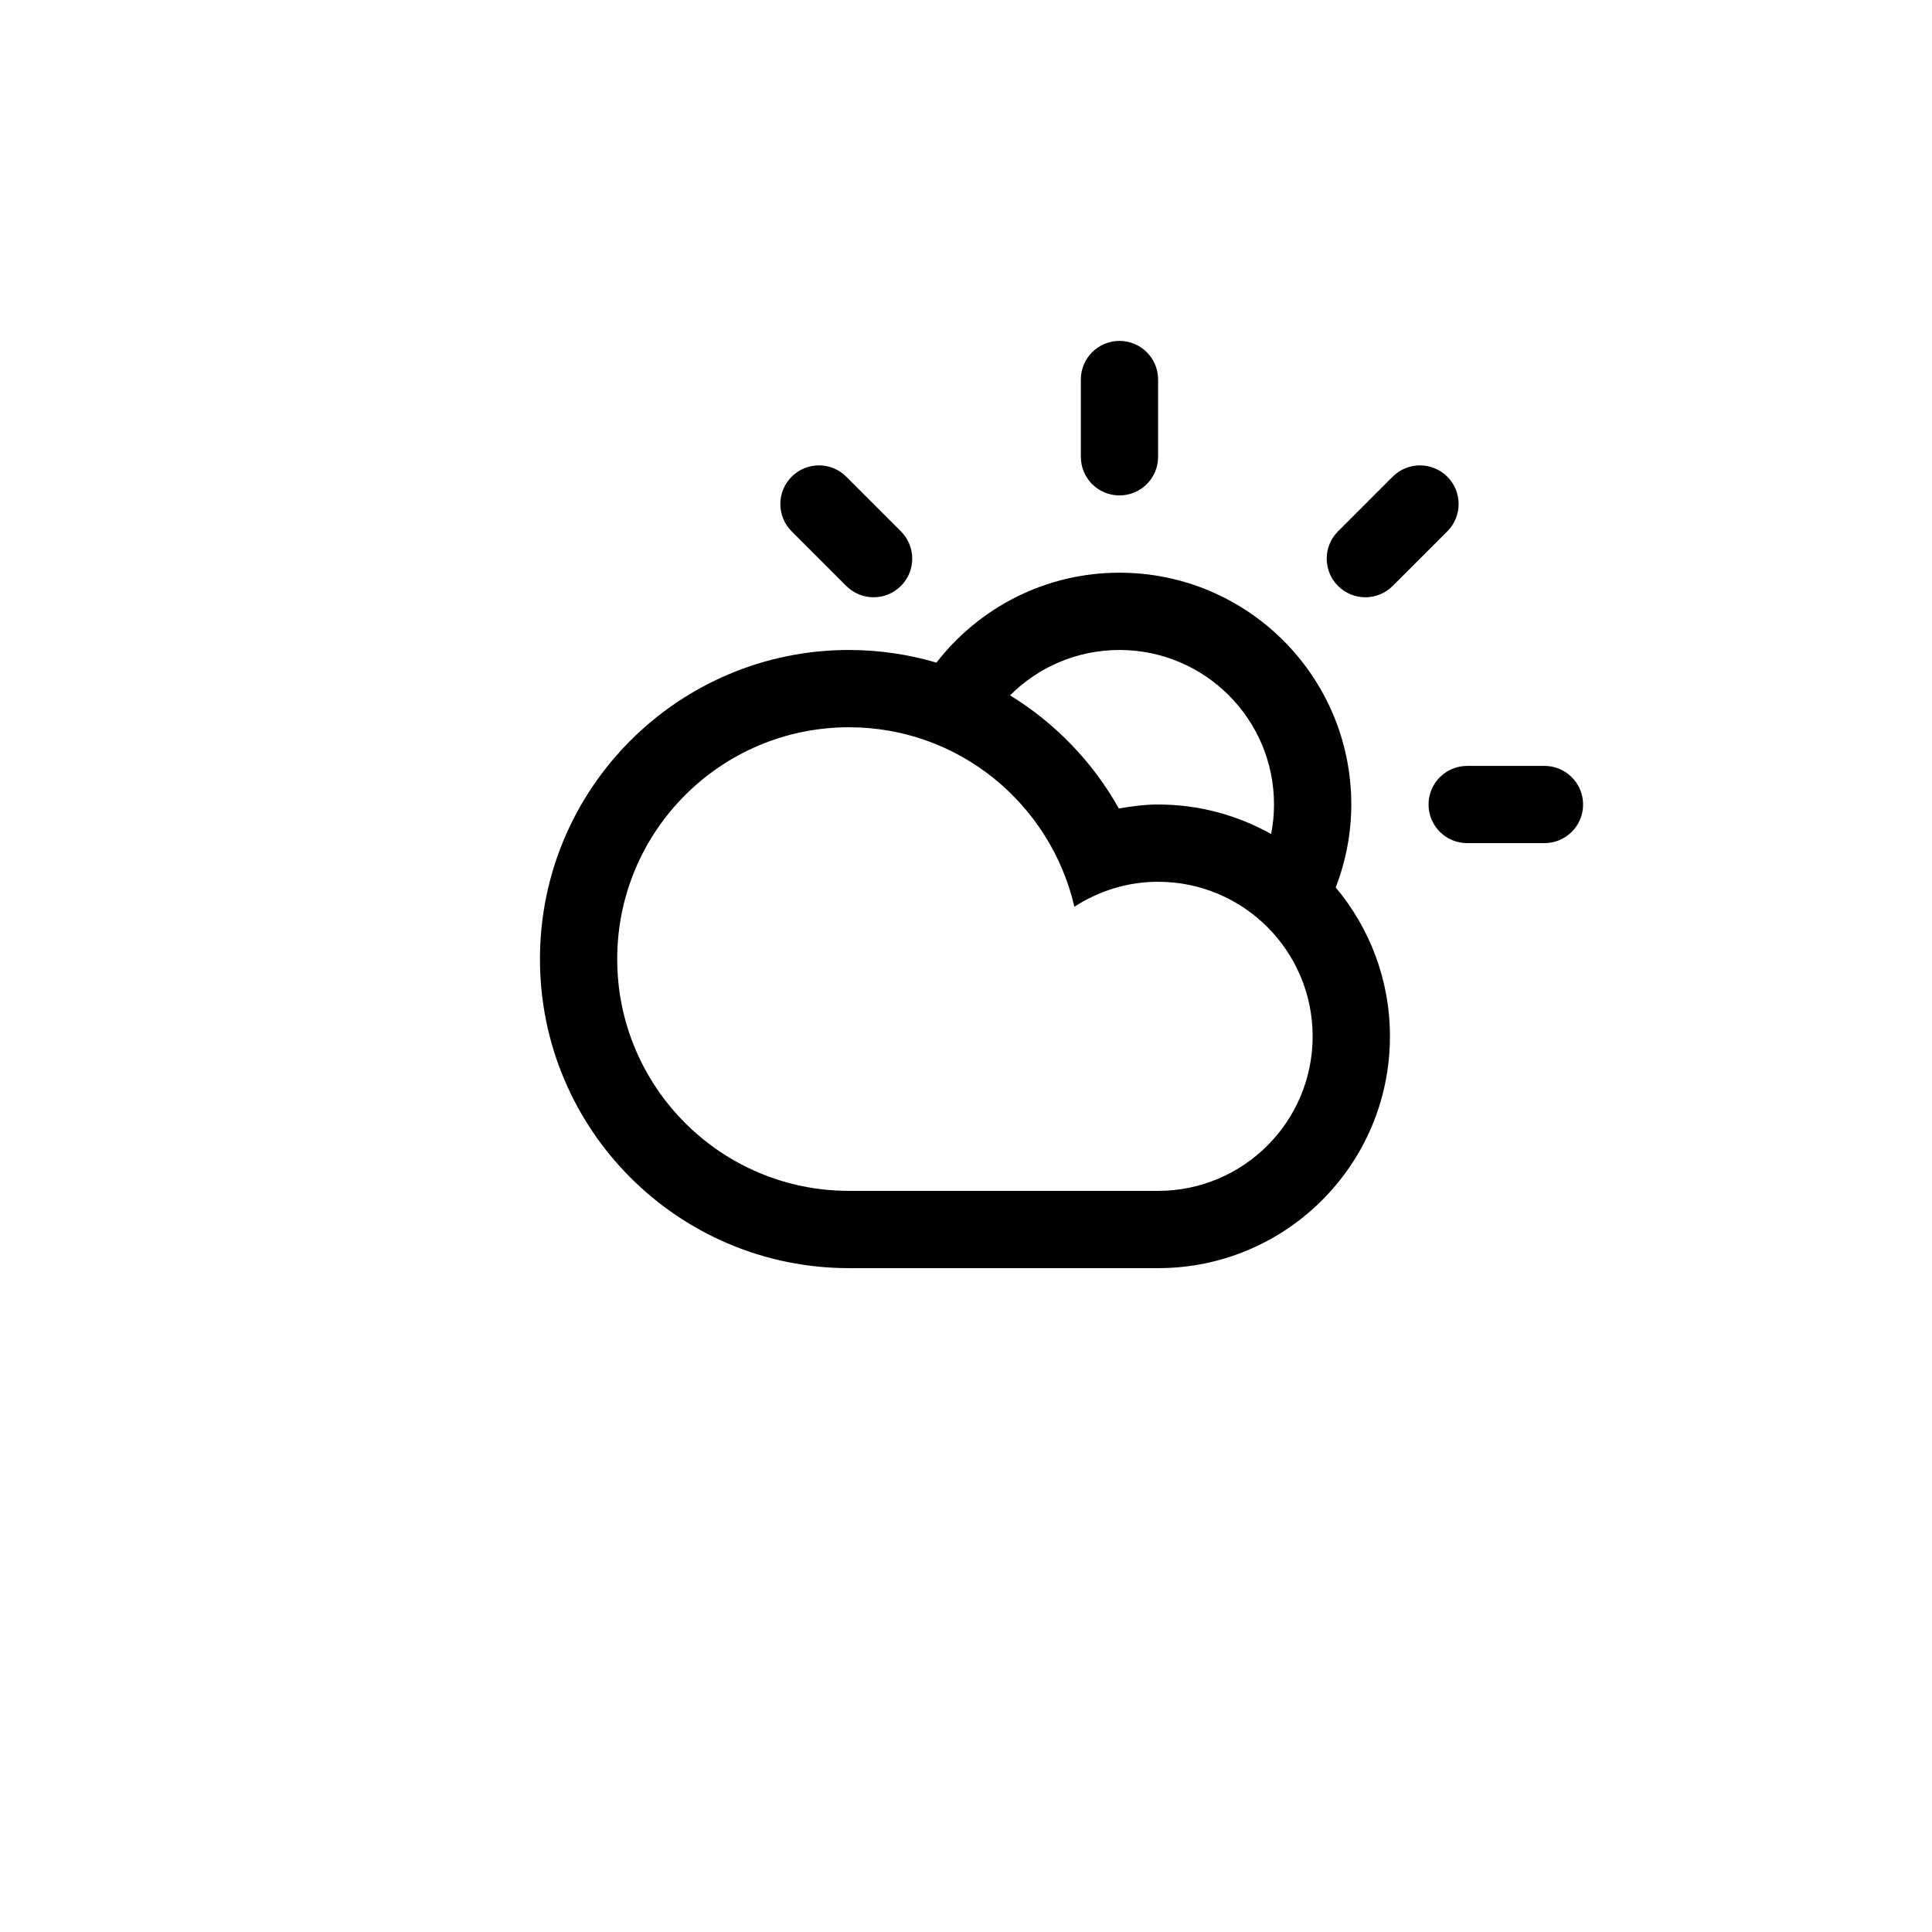
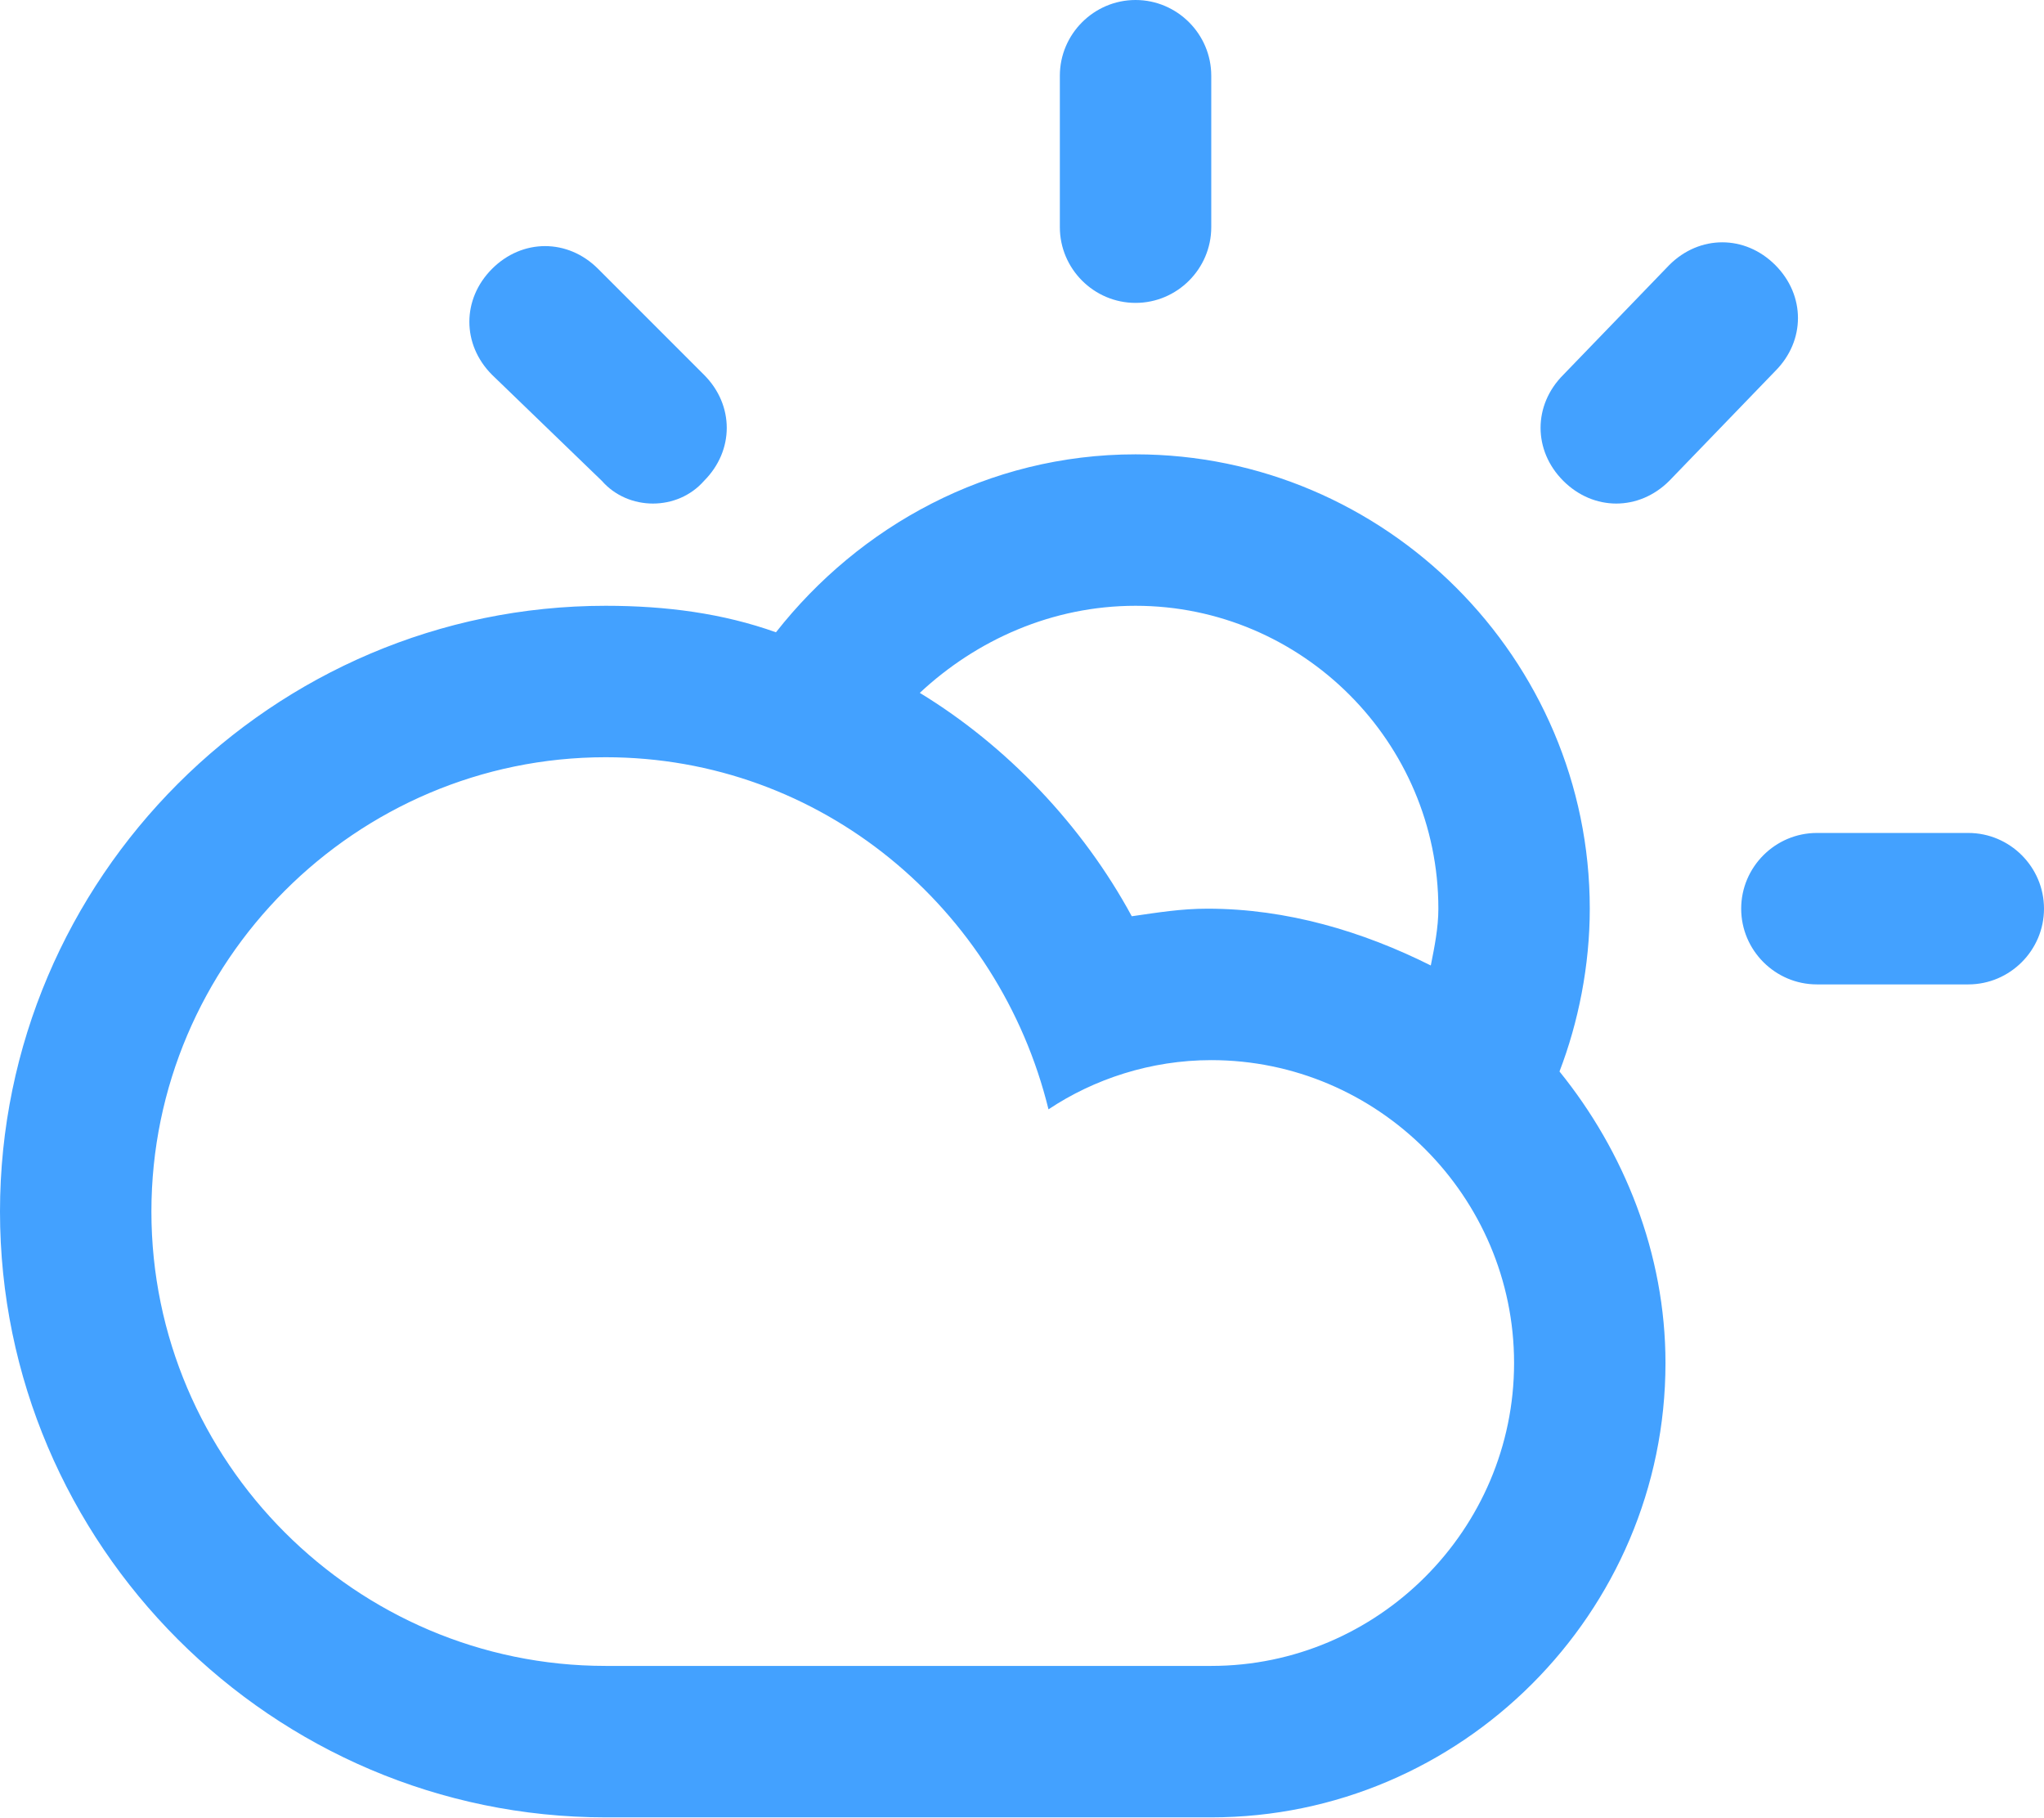
- <svg xmlns="http://www.w3.org/2000/svg" version="1.1" id="Layer_1" x="0px" y="0px" width="100px" height="100px" viewBox="0 0 100 100" enable-background="new 0 0 100 100" xml:space="preserve">
-   <path fill-rule="evenodd" clip-rule="evenodd" d="M79.941,43.641h-4c-1.104,0-2-0.895-2-2c0-1.104,0.896-1.998,2-1.998h4  c1.104,0,2,0.895,2,1.998C81.941,42.746,81.045,43.641,79.941,43.641z M72.084,30.329c-0.781,0.781-2.047,0.781-2.828,0  c-0.781-0.78-0.781-2.047,0-2.827l2.828-2.828c0.781-0.781,2.047-0.781,2.828,0c0.781,0.78,0.781,2.047,0,2.828L72.084,30.329z   M69.137,45.936L69.137,45.936c1.749,2.086,2.806,4.77,2.806,7.705c0,6.625-5.372,11.998-11.999,11.998c-2.775,0-12.801,0-15.998,0  c-8.835,0-15.998-7.162-15.998-15.998s7.163-15.998,15.998-15.998c1.572,0,3.09,0.232,4.523,0.654  c2.195-2.827,5.618-4.654,9.475-4.654c6.627,0,11.999,5.373,11.999,11.998C69.942,43.156,69.649,44.602,69.137,45.936z   M31.947,49.641c0,6.627,5.371,11.998,11.998,11.998c3.616,0,12.979,0,15.998,0c4.418,0,7.999-3.582,7.999-7.998  c0-4.418-3.581-8-7.999-8c-1.6,0-3.083,0.482-4.333,1.291c-1.231-5.316-5.974-9.289-11.665-9.289  C37.318,37.643,31.947,43.014,31.947,49.641z M57.943,33.643c-2.212,0-4.215,0.898-5.662,2.349c2.34,1.436,4.285,3.453,5.629,5.854  c0.664-0.113,1.337-0.205,2.033-0.205c2.125,0,4.119,0.559,5.85,1.527l0,0c0.096-0.494,0.15-1.004,0.15-1.527  C65.943,37.225,62.361,33.643,57.943,33.643z M57.943,25.643c-1.104,0-1.999-0.895-1.999-1.999v-3.999c0-1.105,0.896-2,1.999-2  c1.105,0,2,0.895,2,2v3.999C59.943,24.749,59.049,25.643,57.943,25.643z M43.803,30.329l-2.827-2.827  c-0.781-0.781-0.781-2.048,0-2.828c0.78-0.781,2.047-0.781,2.827,0l2.828,2.828c0.781,0.78,0.781,2.047,0,2.827  C45.851,31.11,44.584,31.11,43.803,30.329z" />
+ <svg xmlns="http://www.w3.org/2000/svg" version="1.1" id="Layer_1" x="0px" y="0px" viewBox="0 0 54 48" style="enable-background:new 0 0 54 48;" xml:space="preserve">
+   <style type="text/css">
+ 	.st0{fill-rule:evenodd;clip-rule:evenodd;fill:#43A1FF;}
+ </style>
+   <path class="st0" d="M52,26h-4c-1.1,0-2-0.9-2-2c0-1.1,0.9-2,2-2h4c1.1,0,2,0.9,2,2C54,25.1,53.1,26,52,26z M44.1,12.7  c-0.8,0.8-2,0.8-2.8,0c-0.8-0.8-0.8-2,0-2.8L44.1,7c0.8-0.8,2-0.8,2.8,0c0.8,0.8,0.8,2,0,2.8L44.1,12.7z M41.2,28.3L41.2,28.3  c1.7,2.1,2.8,4.8,2.8,7.7c0,6.6-5.4,12-12,12c-2.8,0-12.8,0-16,0C7.2,48,0,40.8,0,32s7.2-16,16-16c1.6,0,3.1,0.2,4.5,0.7  c2.2-2.8,5.6-4.7,9.5-4.7c6.6,0,12,5.4,12,12C42,25.5,41.7,27,41.2,28.3z M4,32c0,6.6,5.4,12,12,12c3.6,0,13,0,16,0c4.4,0,8-3.6,8-8  c0-4.4-3.6-8-8-8c-1.6,0-3.1,0.5-4.3,1.3C26.4,24,21.7,20,16,20C9.4,20,4,25.4,4,32z M30,16c-2.2,0-4.2,0.9-5.7,2.3  c2.3,1.4,4.3,3.5,5.6,5.9c0.7-0.1,1.3-0.2,2-0.2c2.1,0,4.1,0.6,5.9,1.5l0,0c0.1-0.5,0.2-1,0.2-1.5C38,19.6,34.4,16,30,16z M30,8  c-1.1,0-2-0.9-2-2V2c0-1.1,0.9-2,2-2c1.1,0,2,0.9,2,2v4C32,7.1,31.1,8,30,8z M15.9,12.7L13,9.9c-0.8-0.8-0.8-2,0-2.8  c0.8-0.8,2-0.8,2.8,0l2.8,2.8c0.8,0.8,0.8,2,0,2.8C17.9,13.5,16.6,13.5,15.9,12.7z" />
</svg>
